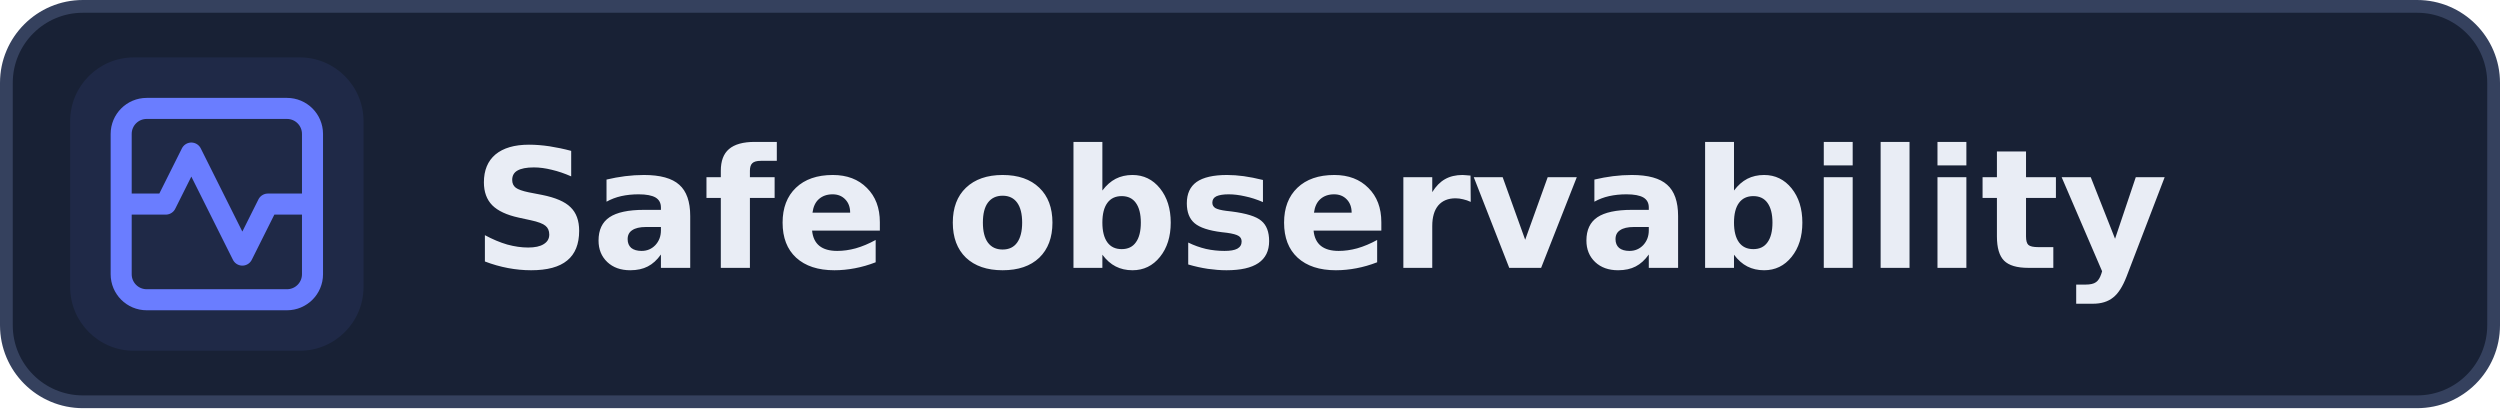
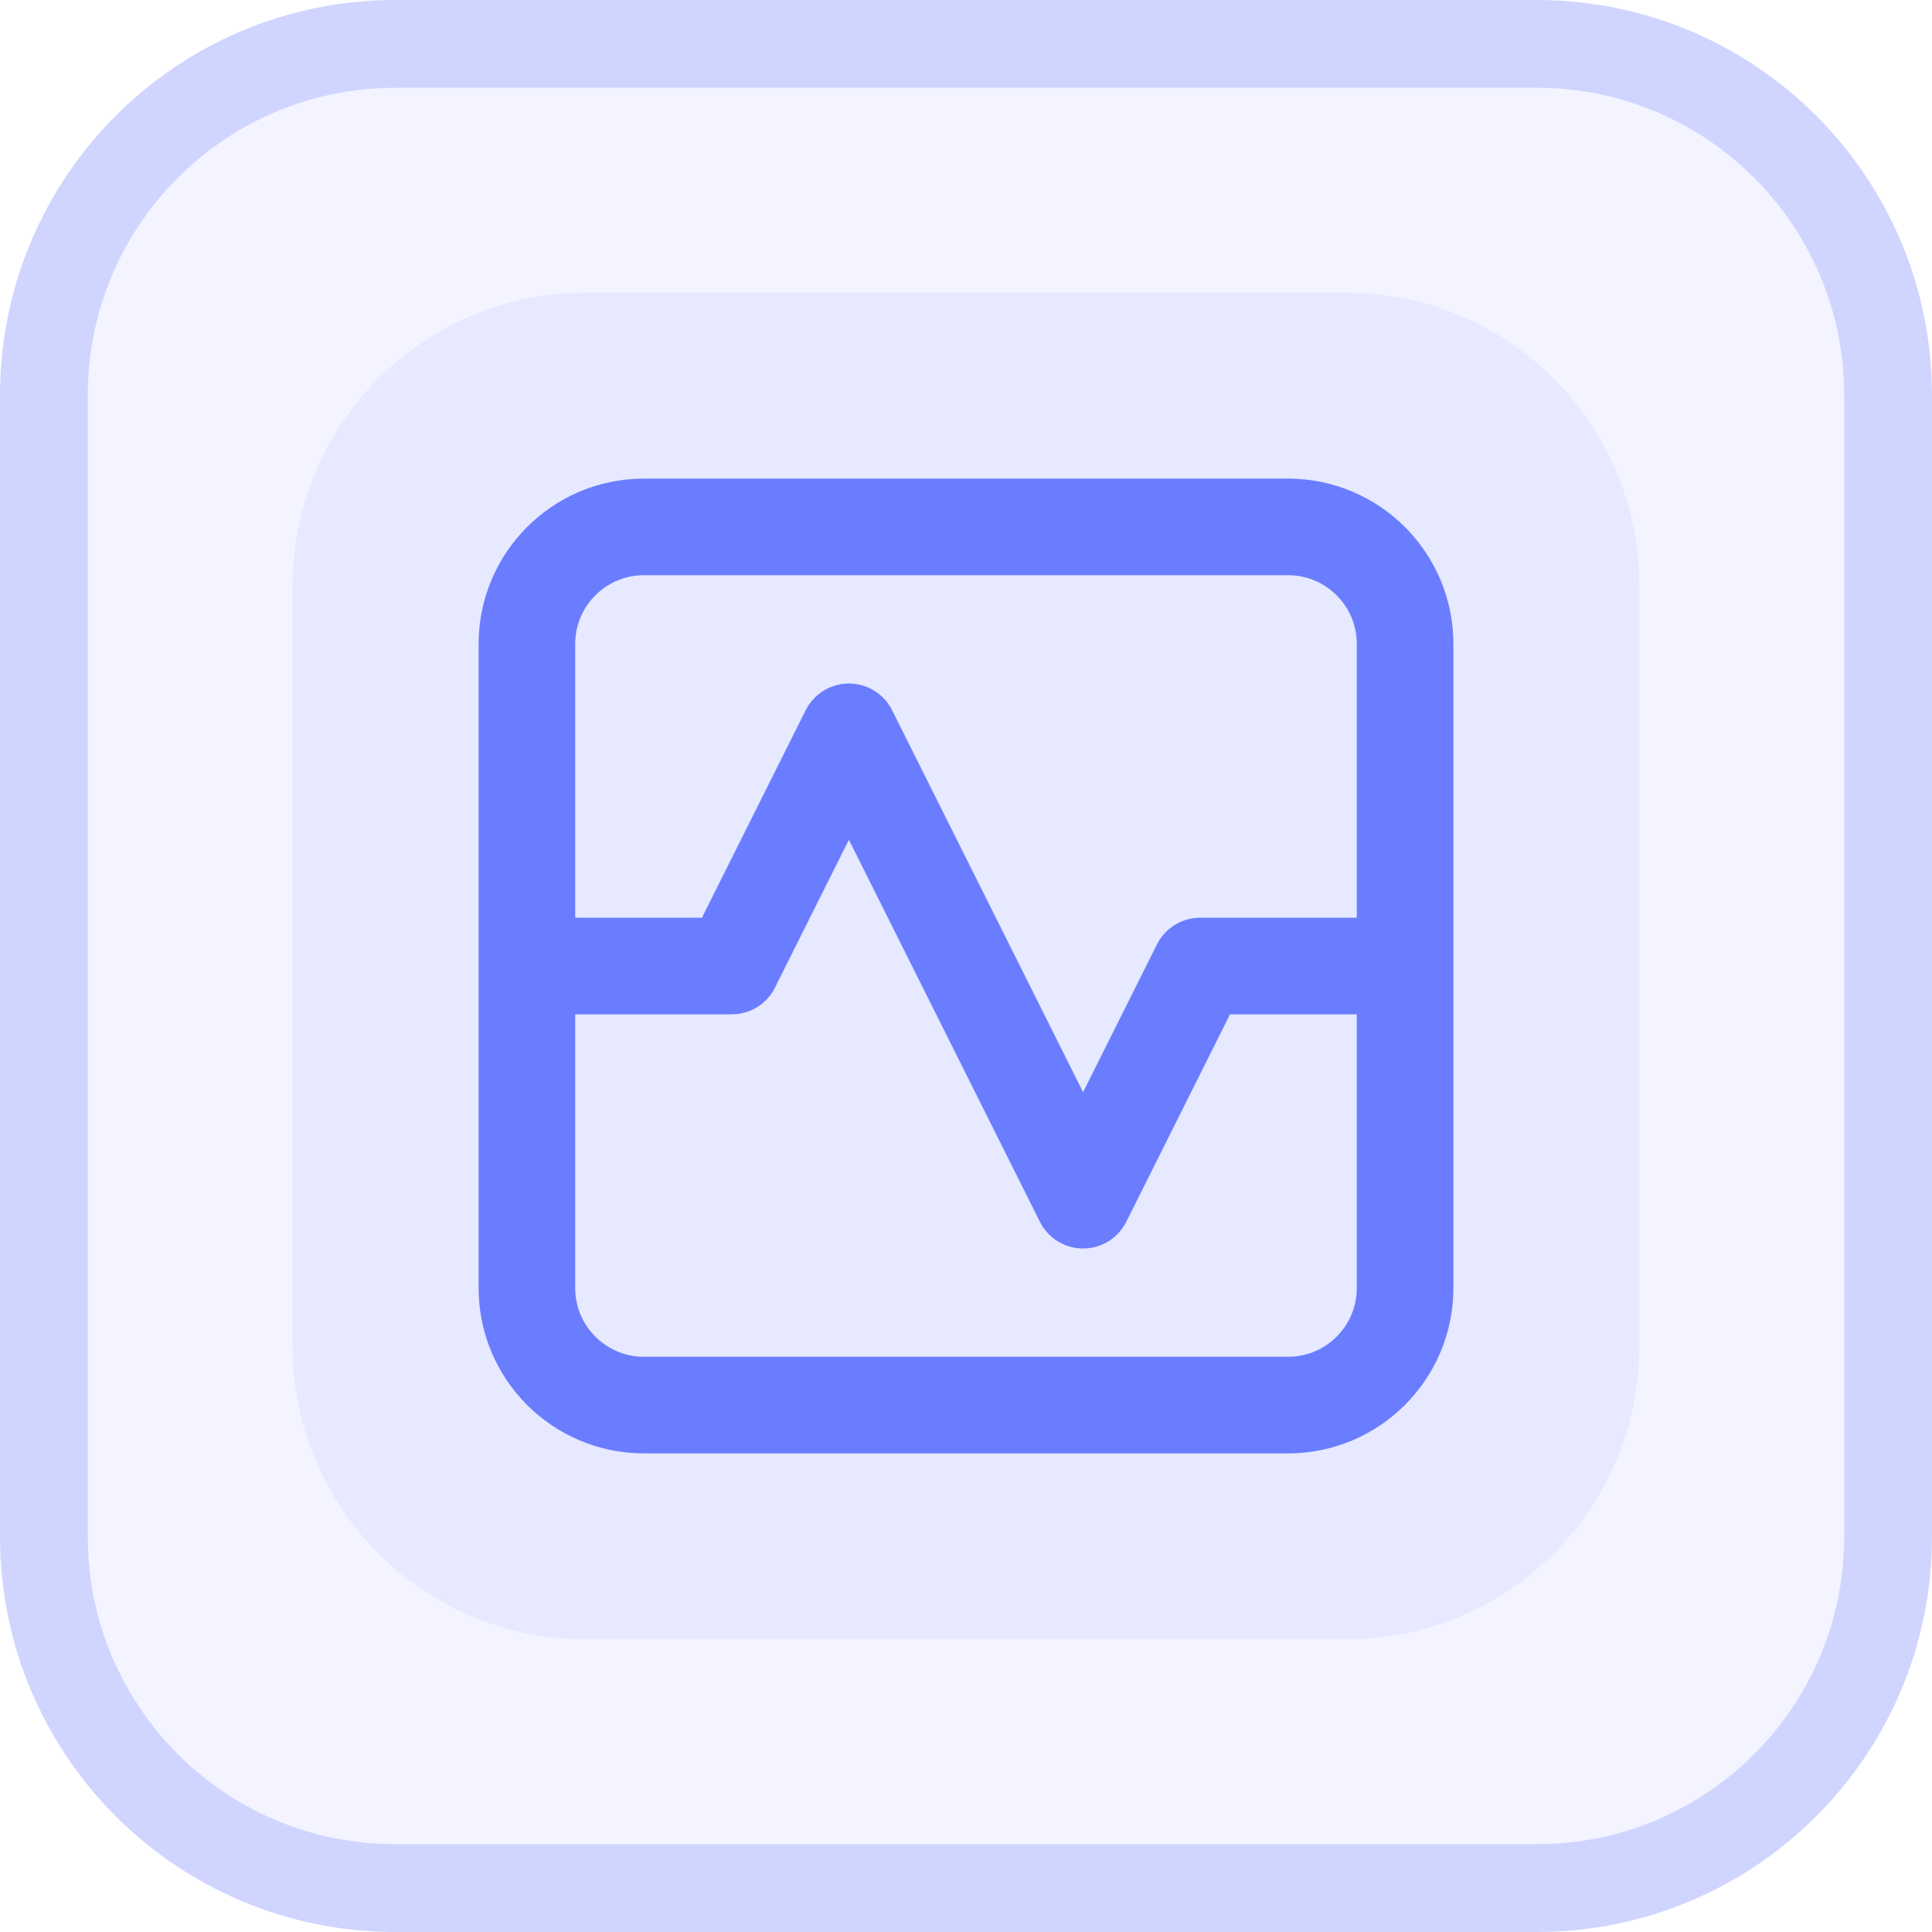
- <svg xmlns="http://www.w3.org/2000/svg" width="196" height="32" viewBox="0 0 196 32" role="img" aria-label="Safe observability">
-   <rect x=".5" y=".5" width="195" height="31" rx="6" fill="#182135" stroke="#35415e" />
-   <g transform="translate(5 4)">
+ <svg xmlns="http://www.w3.org/2000/svg" width="22" height="22" viewBox="0 0 22 22" role="img" aria-label="Safe observability">
+   <rect x=".5" y=".5" width="21" height="21" rx="4" fill="#f3f4ff" stroke="#d0d5ff" />
+   <g transform="translate(3 3) scale(.666667)">
    <rect x=".5" y=".5" width="23" height="23" rx="5" fill="#6a7dff" fill-opacity=".09" />
    <g fill="none" fill-opacity="1" stroke-opacity="1" stroke="#6a7dff" stroke-width="1.65" stroke-linecap="round" stroke-linejoin="round">
      <rect x="4.5" y="4.5" width="15" height="15" rx="2" />
      <path d="M5 12h3l2-4 4 8 2-4h3" />
    </g>
  </g>
-   <text x="37" y="21" fill="#e9edf5" font-family="Verdana,DejaVu Sans,sans-serif" font-size="13" font-weight="600">Safe observability</text>
</svg>
